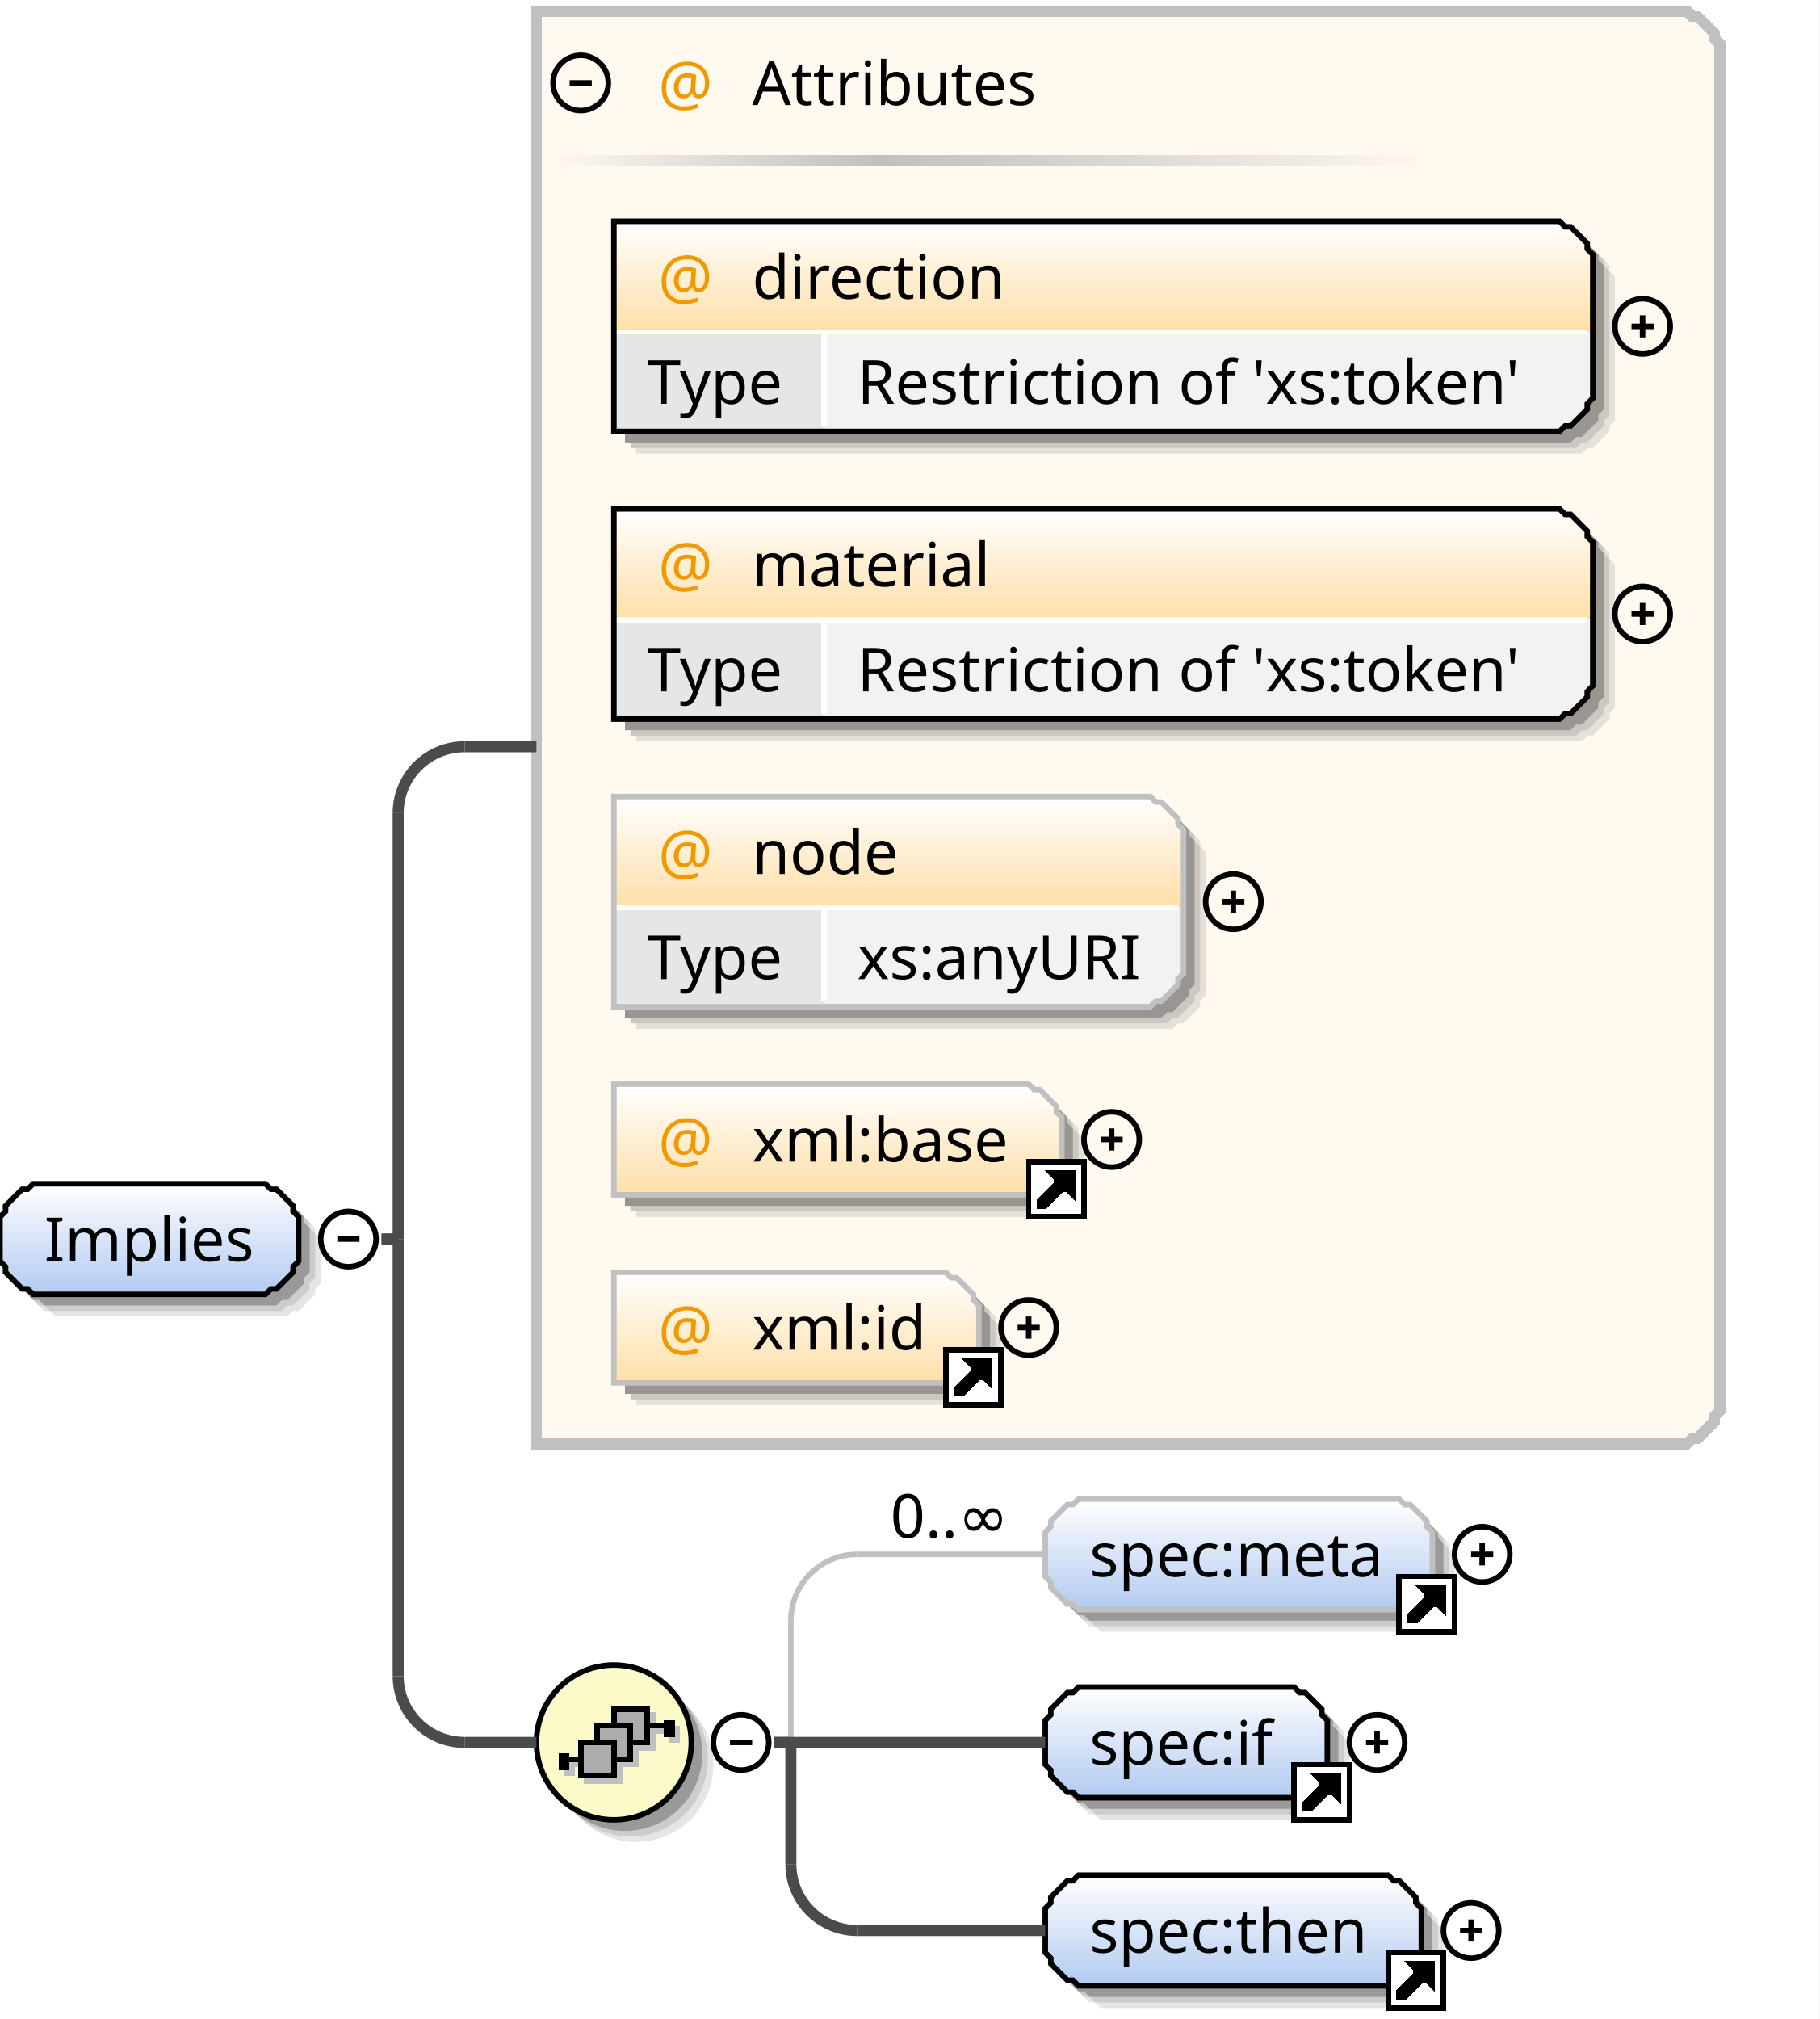
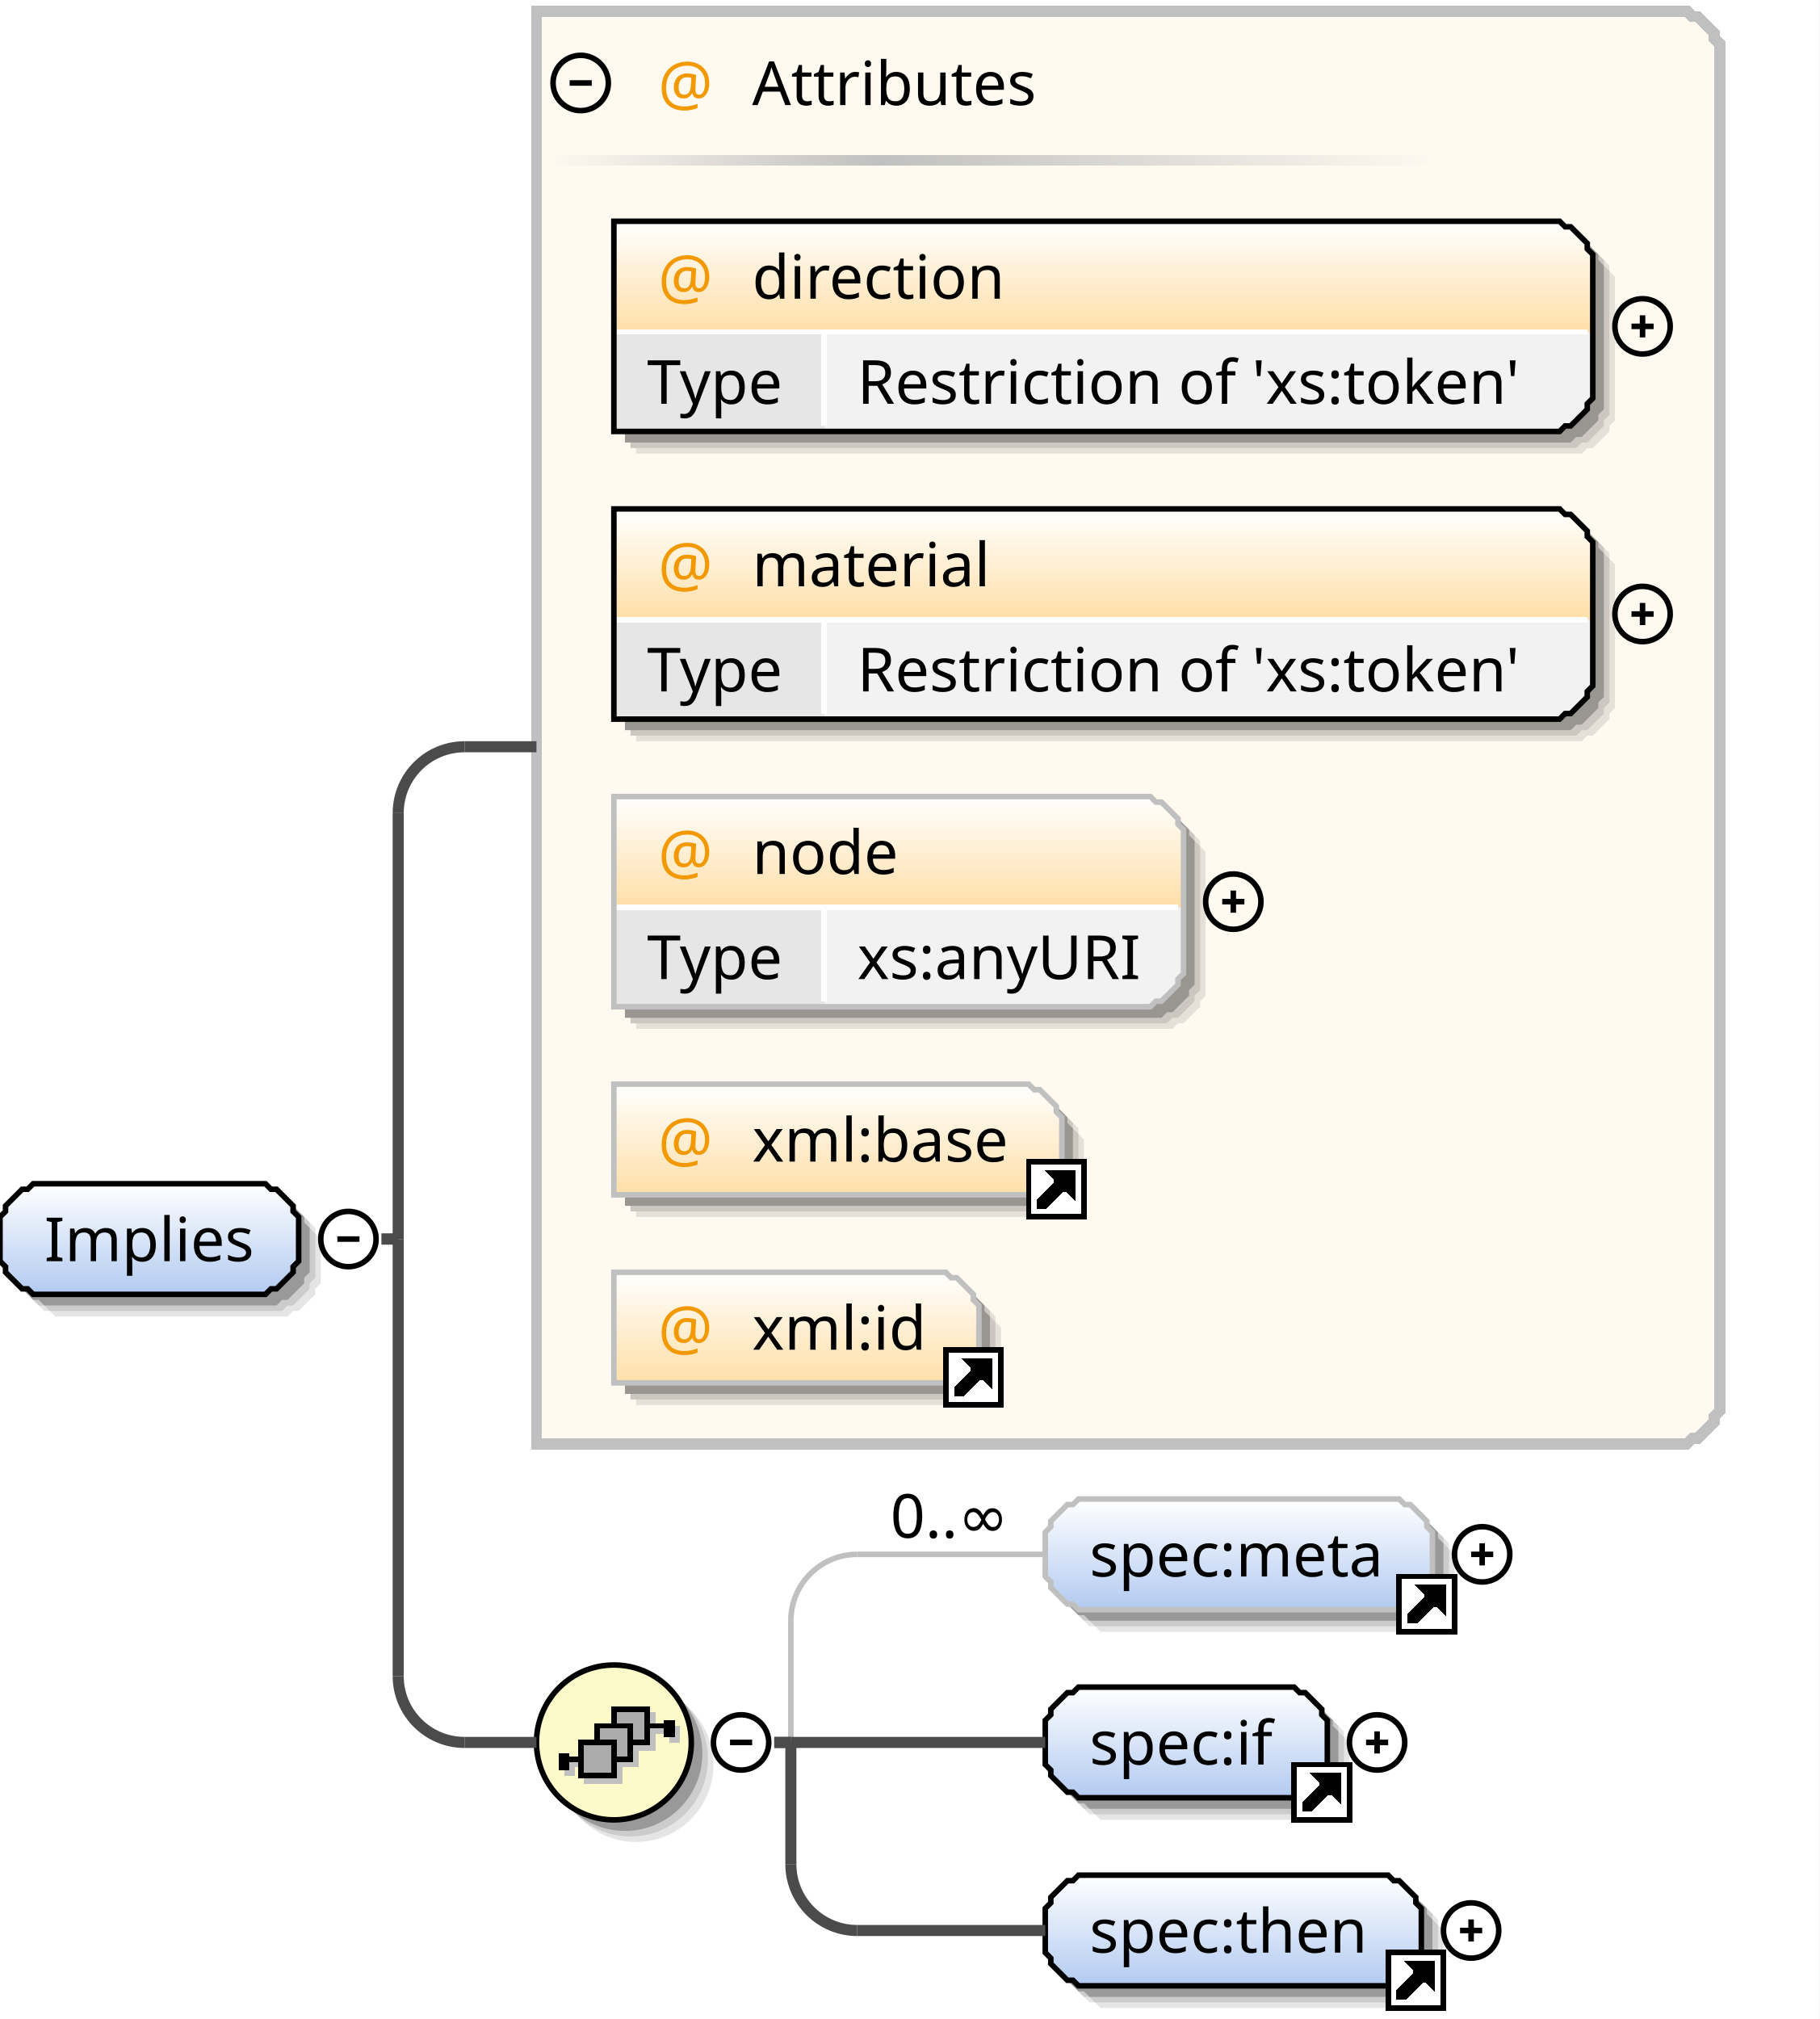
<svg xmlns="http://www.w3.org/2000/svg" color-interpolation="auto" color-rendering="auto" fill="black" fill-opacity="1" font-family="'Dialog'" font-size="12" font-style="normal" font-weight="normal" height="365" image-rendering="auto" shape-rendering="auto" stroke="black" stroke-dasharray="none" stroke-dashoffset="0" stroke-linecap="square" stroke-linejoin="miter" stroke-miterlimit="10" stroke-opacity="1" stroke-width="1" text-rendering="auto" width="329">
  <defs id="genericDefs" />
  <g>
    <defs id="defs1">
      <linearGradient gradientUnits="userSpaceOnUse" id="linearGradient1" spreadMethod="pad" x1="0" x2="0" y1="214" y2="234">
        <stop offset="0%" stop-color="white" stop-opacity="1" />
        <stop offset="100%" stop-color="rgb(178,202,241)" stop-opacity="1" />
      </linearGradient>
      <linearGradient gradientUnits="userSpaceOnUse" id="linearGradient2" spreadMethod="pad" x1="159" x2="260" y1="28" y2="28">
        <stop offset="0%" stop-color="silver" stop-opacity="1" />
        <stop offset="100%" stop-color="rgb(255,249,240)" stop-opacity="1" />
      </linearGradient>
      <linearGradient gradientUnits="userSpaceOnUse" id="linearGradient3" spreadMethod="pad" x1="99" x2="159" y1="28" y2="28">
        <stop offset="0%" stop-color="rgb(255,249,240)" stop-opacity="1" />
        <stop offset="100%" stop-color="silver" stop-opacity="1" />
      </linearGradient>
      <linearGradient gradientUnits="userSpaceOnUse" id="linearGradient4" spreadMethod="pad" x1="111" x2="111" y1="40" y2="60">
        <stop offset="0%" stop-color="white" stop-opacity="1" />
        <stop offset="100%" stop-color="rgb(255,223,168)" stop-opacity="1" />
      </linearGradient>
      <linearGradient gradientUnits="userSpaceOnUse" id="linearGradient5" spreadMethod="pad" x1="111" x2="111" y1="92" y2="112">
        <stop offset="0%" stop-color="white" stop-opacity="1" />
        <stop offset="100%" stop-color="rgb(255,223,168)" stop-opacity="1" />
      </linearGradient>
      <linearGradient gradientUnits="userSpaceOnUse" id="linearGradient6" spreadMethod="pad" x1="111" x2="111" y1="144" y2="164">
        <stop offset="0%" stop-color="white" stop-opacity="1" />
        <stop offset="100%" stop-color="rgb(255,223,168)" stop-opacity="1" />
      </linearGradient>
      <linearGradient gradientUnits="userSpaceOnUse" id="linearGradient7" spreadMethod="pad" x1="111" x2="111" y1="196" y2="216">
        <stop offset="0%" stop-color="white" stop-opacity="1" />
        <stop offset="100%" stop-color="rgb(255,223,168)" stop-opacity="1" />
      </linearGradient>
      <linearGradient gradientUnits="userSpaceOnUse" id="linearGradient8" spreadMethod="pad" x1="111" x2="111" y1="230" y2="250">
        <stop offset="0%" stop-color="white" stop-opacity="1" />
        <stop offset="100%" stop-color="rgb(255,223,168)" stop-opacity="1" />
      </linearGradient>
      <linearGradient gradientUnits="userSpaceOnUse" id="linearGradient9" spreadMethod="pad" x1="97" x2="97" y1="301" y2="329">
        <stop offset="0%" stop-color="rgb(253,250,202)" stop-opacity="1" />
        <stop offset="100%" stop-color="rgb(253,250,202)" stop-opacity="1" />
      </linearGradient>
      <linearGradient gradientUnits="userSpaceOnUse" id="linearGradient10" spreadMethod="pad" x1="189" x2="189" y1="271" y2="291">
        <stop offset="0%" stop-color="white" stop-opacity="1" />
        <stop offset="100%" stop-color="rgb(178,202,241)" stop-opacity="1" />
      </linearGradient>
      <linearGradient gradientUnits="userSpaceOnUse" id="linearGradient11" spreadMethod="pad" x1="189" x2="189" y1="305" y2="325">
        <stop offset="0%" stop-color="white" stop-opacity="1" />
        <stop offset="100%" stop-color="rgb(178,202,241)" stop-opacity="1" />
      </linearGradient>
      <linearGradient gradientUnits="userSpaceOnUse" id="linearGradient12" spreadMethod="pad" x1="189" x2="189" y1="339" y2="359">
        <stop offset="0%" stop-color="white" stop-opacity="1" />
        <stop offset="100%" stop-color="rgb(178,202,241)" stop-opacity="1" />
      </linearGradient>
      <clipPath clipPathUnits="userSpaceOnUse" id="clipPath1">
        <path d="M0 0 L329 0 L329 365 L0 365 L0 0 Z" />
      </clipPath>
    </defs>
    <g fill="white" stroke="white" text-rendering="geometricPrecision">
      <rect clip-path="url(#clipPath1)" height="365" stroke="none" width="329" x="0" y="0" />
    </g>
    <g fill="rgb(229,229,229)" font-family="sans-serif" font-size="11" stroke="rgb(229,229,229)" text-rendering="geometricPrecision">
      <polygon clip-path="url(#clipPath1)" points=" 4 224 5 223 5 222 6 221 7 220 8 219 9 219 10 218 52 218 53 219 54 219 55 220 56 221 57 222 57 223 58 224 58 232 57 233 57 234 56 235 55 236 54 237 53 237 52 238 10 238 9 237 8 237 7 236 6 235 5 234 5 233 4 232" stroke="none" />
      <polygon clip-path="url(#clipPath1)" fill="rgb(204,204,204)" points=" 3 223 4 222 4 221 5 220 6 219 7 218 8 218 9 217 51 217 52 218 53 218 54 219 55 220 56 221 56 222 57 223 57 231 56 232 56 233 55 234 54 235 53 236 52 236 51 237 9 237 8 236 7 236 6 235 5 234 4 233 4 232 3 231" stroke="none" />
      <polygon clip-path="url(#clipPath1)" fill="rgb(153,153,153)" points=" 2 222 3 221 3 220 4 219 5 218 6 217 7 217 8 216 50 216 51 217 52 217 53 218 54 219 55 220 55 221 56 222 56 230 55 231 55 232 54 233 53 234 52 235 51 235 50 236 8 236 7 235 6 235 5 234 4 233 3 232 3 231 2 230" stroke="none" />
      <polygon clip-path="url(#clipPath1)" fill="url(#linearGradient1)" points=" 0 220 1 219 1 218 2 217 3 216 4 215 5 215 6 214 48 214 49 215 50 215 51 216 52 217 53 218 53 219 54 220 54 228 53 229 53 230 52 231 51 232 50 233 49 233 48 234 6 234 5 233 4 233 3 232 2 231 1 230 1 229 0 228" shape-rendering="crispEdges" stroke="none" />
      <polygon clip-path="url(#clipPath1)" fill="none" points=" 0 220 1 219 1 218 2 217 3 216 4 215 5 215 6 214 48 214 49 215 50 215 51 216 52 217 53 218 53 219 54 220 54 228 53 229 53 230 52 231 51 232 50 233 49 233 48 234 6 234 5 233 4 233 3 232 2 231 1 230 1 229 0 228" stroke="black" stroke-linecap="butt" />
    </g>
    <g font-family="sans-serif" font-size="11" shape-rendering="crispEdges" stroke-linecap="butt" text-rendering="geometricPrecision">
      <text clip-path="url(#clipPath1)" stroke="none" x="8" xml:space="preserve" y="228">Implies</text>
      <circle clip-path="url(#clipPath1)" cx="63" cy="224" fill="none" r="5" shape-rendering="auto" />
      <line clip-path="url(#clipPath1)" fill="none" shape-rendering="auto" x1="61" x2="65" y1="224" y2="224" />
      <polygon clip-path="url(#clipPath1)" fill="rgb(255,249,240)" points=" 97 2 305 2 306 3 307 3 308 4 309 5 310 6 310 7 311 8 311 255 310 256 310 257 309 258 308 259 307 260 306 260 305 261 97 261" stroke="none" stroke-width="2" />
      <polygon clip-path="url(#clipPath1)" fill="none" points=" 97 2 305 2 306 3 307 3 308 4 309 5 310 6 310 7 311 8 311 255 310 256 310 257 309 258 308 259 307 260 306 260 305 261 97 261" stroke="silver" stroke-width="2" />
      <rect clip-path="url(#clipPath1)" fill="url(#linearGradient2)" height="2" stroke="none" stroke-width="2" width="101" x="159" y="28" />
      <rect clip-path="url(#clipPath1)" fill="url(#linearGradient3)" height="2" stroke="none" stroke-width="2" width="60" x="99" y="28" />
      <text clip-path="url(#clipPath1)" fill="rgb(242,152,0)" stroke="none" x="119" xml:space="preserve" y="19">@</text>
      <text clip-path="url(#clipPath1)" stroke="none" x="136" xml:space="preserve" y="19">Attributes</text>
      <circle clip-path="url(#clipPath1)" cx="105" cy="15" fill="none" r="5" shape-rendering="auto" />
      <line clip-path="url(#clipPath1)" fill="none" shape-rendering="auto" x1="103" x2="107" y1="15" y2="15" />
      <polygon clip-path="url(#clipPath1)" fill="rgb(229,224,216)" points=" 115 44 286 44 287 45 288 45 289 46 290 47 291 48 291 49 292 50 292 76 291 77 291 78 290 79 289 80 288 81 287 81 286 82 115 82" shape-rendering="auto" stroke="none" />
      <polygon clip-path="url(#clipPath1)" fill="rgb(204,199,192)" points=" 114 43 285 43 286 44 287 44 288 45 289 46 290 47 290 48 291 49 291 75 290 76 290 77 289 78 288 79 287 80 286 80 285 81 114 81" shape-rendering="auto" stroke="none" />
      <polygon clip-path="url(#clipPath1)" fill="rgb(153,149,144)" points=" 113 42 284 42 285 43 286 43 287 44 288 45 289 46 289 47 290 48 290 74 289 75 289 76 288 77 287 78 286 79 285 79 284 80 113 80" shape-rendering="auto" stroke="none" />
      <polygon clip-path="url(#clipPath1)" fill="url(#linearGradient4)" points=" 111 40 282 40 283 41 284 41 285 42 286 43 287 44 287 45 288 46 288 60 287 60 287 60 286 60 285 60 284 60 283 60 282 60 111 60" stroke="none" />
      <polygon clip-path="url(#clipPath1)" fill="rgb(230,230,230)" points=" 111 60 149 60 149 60 149 60 149 60 149 60 149 60 149 60 149 60 149 72 149 73 149 74 149 75 149 76 149 77 149 77 149 78 111 78" stroke="none" />
      <polygon clip-path="url(#clipPath1)" fill="rgb(242,242,242)" points=" 149 60 282 60 283 60 284 60 285 60 286 60 287 60 287 60 288 60 288 72 287 73 287 74 286 75 285 76 284 77 283 77 282 78 149 78" stroke="none" />
      <line clip-path="url(#clipPath1)" fill="none" stroke="white" x1="111" x2="287" y1="60" y2="60" />
      <text clip-path="url(#clipPath1)" stroke="none" x="117" xml:space="preserve" y="73">Type</text>
      <text clip-path="url(#clipPath1)" stroke="none" x="155" xml:space="preserve" y="73">Restriction of 'xs:token'</text>
      <line clip-path="url(#clipPath1)" fill="none" stroke="white" x1="149" x2="149" y1="60" y2="77" />
      <polygon clip-path="url(#clipPath1)" fill="none" points=" 111 40 282 40 283 41 284 41 285 42 286 43 287 44 287 45 288 46 288 72 287 73 287 74 286 75 285 76 284 77 283 77 282 78 111 78" shape-rendering="auto" />
      <text clip-path="url(#clipPath1)" fill="rgb(242,152,0)" stroke="none" x="119" xml:space="preserve" y="54">@</text>
      <text clip-path="url(#clipPath1)" stroke="none" x="136" xml:space="preserve" y="54">direction</text>
      <circle clip-path="url(#clipPath1)" cx="297" cy="59" fill="none" r="5" shape-rendering="auto" />
      <line clip-path="url(#clipPath1)" fill="none" shape-rendering="auto" x1="295" x2="299" y1="59" y2="59" />
      <line clip-path="url(#clipPath1)" fill="none" shape-rendering="auto" x1="297" x2="297" y1="57" y2="61" />
      <polygon clip-path="url(#clipPath1)" fill="rgb(229,224,216)" points=" 115 96 286 96 287 97 288 97 289 98 290 99 291 100 291 101 292 102 292 128 291 129 291 130 290 131 289 132 288 133 287 133 286 134 115 134" shape-rendering="auto" stroke="none" />
      <polygon clip-path="url(#clipPath1)" fill="rgb(204,199,192)" points=" 114 95 285 95 286 96 287 96 288 97 289 98 290 99 290 100 291 101 291 127 290 128 290 129 289 130 288 131 287 132 286 132 285 133 114 133" shape-rendering="auto" stroke="none" />
      <polygon clip-path="url(#clipPath1)" fill="rgb(153,149,144)" points=" 113 94 284 94 285 95 286 95 287 96 288 97 289 98 289 99 290 100 290 126 289 127 289 128 288 129 287 130 286 131 285 131 284 132 113 132" shape-rendering="auto" stroke="none" />
      <polygon clip-path="url(#clipPath1)" fill="url(#linearGradient5)" points=" 111 92 282 92 283 93 284 93 285 94 286 95 287 96 287 97 288 98 288 112 287 112 287 112 286 112 285 112 284 112 283 112 282 112 111 112" stroke="none" />
      <polygon clip-path="url(#clipPath1)" fill="rgb(230,230,230)" points=" 111 112 149 112 149 112 149 112 149 112 149 112 149 112 149 112 149 112 149 124 149 125 149 126 149 127 149 128 149 129 149 129 149 130 111 130" stroke="none" />
      <polygon clip-path="url(#clipPath1)" fill="rgb(242,242,242)" points=" 149 112 282 112 283 112 284 112 285 112 286 112 287 112 287 112 288 112 288 124 287 125 287 126 286 127 285 128 284 129 283 129 282 130 149 130" stroke="none" />
      <line clip-path="url(#clipPath1)" fill="none" stroke="white" x1="111" x2="287" y1="112" y2="112" />
      <text clip-path="url(#clipPath1)" stroke="none" x="117" xml:space="preserve" y="125">Type</text>
      <text clip-path="url(#clipPath1)" stroke="none" x="155" xml:space="preserve" y="125">Restriction of 'xs:token'</text>
      <line clip-path="url(#clipPath1)" fill="none" stroke="white" x1="149" x2="149" y1="112" y2="129" />
      <polygon clip-path="url(#clipPath1)" fill="none" points=" 111 92 282 92 283 93 284 93 285 94 286 95 287 96 287 97 288 98 288 124 287 125 287 126 286 127 285 128 284 129 283 129 282 130 111 130" shape-rendering="auto" />
      <text clip-path="url(#clipPath1)" fill="rgb(242,152,0)" stroke="none" x="119" xml:space="preserve" y="106">@</text>
      <text clip-path="url(#clipPath1)" stroke="none" x="136" xml:space="preserve" y="106">material</text>
      <circle clip-path="url(#clipPath1)" cx="297" cy="111" fill="none" r="5" shape-rendering="auto" />
      <line clip-path="url(#clipPath1)" fill="none" shape-rendering="auto" x1="295" x2="299" y1="111" y2="111" />
      <line clip-path="url(#clipPath1)" fill="none" shape-rendering="auto" x1="297" x2="297" y1="109" y2="113" />
      <polygon clip-path="url(#clipPath1)" fill="rgb(229,224,216)" points=" 115 148 212 148 213 149 214 149 215 150 216 151 217 152 217 153 218 154 218 180 217 181 217 182 216 183 215 184 214 185 213 185 212 186 115 186" shape-rendering="auto" stroke="none" />
      <polygon clip-path="url(#clipPath1)" fill="rgb(204,199,192)" points=" 114 147 211 147 212 148 213 148 214 149 215 150 216 151 216 152 217 153 217 179 216 180 216 181 215 182 214 183 213 184 212 184 211 185 114 185" shape-rendering="auto" stroke="none" />
      <polygon clip-path="url(#clipPath1)" fill="rgb(153,149,144)" points=" 113 146 210 146 211 147 212 147 213 148 214 149 215 150 215 151 216 152 216 178 215 179 215 180 214 181 213 182 212 183 211 183 210 184 113 184" shape-rendering="auto" stroke="none" />
      <polygon clip-path="url(#clipPath1)" fill="url(#linearGradient6)" points=" 111 144 208 144 209 145 210 145 211 146 212 147 213 148 213 149 214 150 214 164 213 164 213 164 212 164 211 164 210 164 209 164 208 164 111 164" stroke="none" />
      <polygon clip-path="url(#clipPath1)" fill="rgb(230,230,230)" points=" 111 164 149 164 149 164 149 164 149 164 149 164 149 164 149 164 149 164 149 176 149 177 149 178 149 179 149 180 149 181 149 181 149 182 111 182" stroke="none" />
      <polygon clip-path="url(#clipPath1)" fill="rgb(242,242,242)" points=" 149 164 208 164 209 164 210 164 211 164 212 164 213 164 213 164 214 164 214 176 213 177 213 178 212 179 211 180 210 181 209 181 208 182 149 182" stroke="none" />
      <line clip-path="url(#clipPath1)" fill="none" stroke="white" x1="111" x2="213" y1="164" y2="164" />
      <text clip-path="url(#clipPath1)" stroke="none" x="117" xml:space="preserve" y="177">Type</text>
      <text clip-path="url(#clipPath1)" stroke="none" x="155" xml:space="preserve" y="177">xs:anyURI</text>
      <line clip-path="url(#clipPath1)" fill="none" stroke="white" x1="149" x2="149" y1="164" y2="181" />
      <polygon clip-path="url(#clipPath1)" fill="none" points=" 111 144 208 144 209 145 210 145 211 146 212 147 213 148 213 149 214 150 214 176 213 177 213 178 212 179 211 180 210 181 209 181 208 182 111 182" shape-rendering="auto" stroke="silver" />
      <text clip-path="url(#clipPath1)" fill="rgb(242,152,0)" stroke="none" x="119" xml:space="preserve" y="158">@</text>
      <text clip-path="url(#clipPath1)" stroke="none" x="136" xml:space="preserve" y="158">node</text>
      <circle clip-path="url(#clipPath1)" cx="223" cy="163" fill="none" r="5" shape-rendering="auto" />
      <line clip-path="url(#clipPath1)" fill="none" shape-rendering="auto" x1="221" x2="225" y1="163" y2="163" />
      <line clip-path="url(#clipPath1)" fill="none" shape-rendering="auto" x1="223" x2="223" y1="161" y2="165" />
      <polygon clip-path="url(#clipPath1)" fill="rgb(229,224,216)" points=" 115 200 190 200 191 201 192 201 193 202 194 203 195 204 195 205 196 206 196 214 195 215 195 216 194 217 193 218 192 219 191 219 190 220 115 220" shape-rendering="auto" stroke="none" />
      <polygon clip-path="url(#clipPath1)" fill="rgb(204,199,192)" points=" 114 199 189 199 190 200 191 200 192 201 193 202 194 203 194 204 195 205 195 213 194 214 194 215 193 216 192 217 191 218 190 218 189 219 114 219" shape-rendering="auto" stroke="none" />
      <polygon clip-path="url(#clipPath1)" fill="rgb(153,149,144)" points=" 113 198 188 198 189 199 190 199 191 200 192 201 193 202 193 203 194 204 194 212 193 213 193 214 192 215 191 216 190 217 189 217 188 218 113 218" shape-rendering="auto" stroke="none" />
      <polygon clip-path="url(#clipPath1)" fill="url(#linearGradient7)" points=" 111 196 186 196 187 197 188 197 189 198 190 199 191 200 191 201 192 202 192 210 191 211 191 212 190 213 189 214 188 215 187 215 186 216 111 216" stroke="none" />
      <polygon clip-path="url(#clipPath1)" fill="none" points=" 111 196 186 196 187 197 188 197 189 198 190 199 191 200 191 201 192 202 192 210 191 211 191 212 190 213 189 214 188 215 187 215 186 216 111 216" shape-rendering="auto" stroke="silver" />
      <text clip-path="url(#clipPath1)" fill="rgb(242,152,0)" stroke="none" x="119" xml:space="preserve" y="210">@</text>
      <text clip-path="url(#clipPath1)" stroke="none" x="136" xml:space="preserve" y="210">xml:base</text>
      <rect clip-path="url(#clipPath1)" fill="white" height="10" stroke="none" width="10" x="186" y="210" />
      <polygon clip-path="url(#clipPath1)" fill="none" points=" 188 218 188 217 191 214 191 213 190 212 194 212 194 216 193 215 192 215 189 218" />
      <polygon clip-path="url(#clipPath1)" points=" 188 218 188 217 191 214 191 213 190 212 194 212 194 216 193 215 192 215 189 218" stroke="none" />
      <rect clip-path="url(#clipPath1)" fill="none" height="10" width="10" x="186" y="210" />
-       <circle clip-path="url(#clipPath1)" cx="201" cy="206" fill="none" r="5" shape-rendering="auto" />
-       <line clip-path="url(#clipPath1)" fill="none" shape-rendering="auto" x1="199" x2="203" y1="206" y2="206" />
-       <line clip-path="url(#clipPath1)" fill="none" shape-rendering="auto" x1="201" x2="201" y1="204" y2="208" />
      <polygon clip-path="url(#clipPath1)" fill="rgb(229,224,216)" points=" 115 234 175 234 176 235 177 235 178 236 179 237 180 238 180 239 181 240 181 248 180 249 180 250 179 251 178 252 177 253 176 253 175 254 115 254" shape-rendering="auto" stroke="none" />
      <polygon clip-path="url(#clipPath1)" fill="rgb(204,199,192)" points=" 114 233 174 233 175 234 176 234 177 235 178 236 179 237 179 238 180 239 180 247 179 248 179 249 178 250 177 251 176 252 175 252 174 253 114 253" shape-rendering="auto" stroke="none" />
      <polygon clip-path="url(#clipPath1)" fill="rgb(153,149,144)" points=" 113 232 173 232 174 233 175 233 176 234 177 235 178 236 178 237 179 238 179 246 178 247 178 248 177 249 176 250 175 251 174 251 173 252 113 252" shape-rendering="auto" stroke="none" />
      <polygon clip-path="url(#clipPath1)" fill="url(#linearGradient8)" points=" 111 230 171 230 172 231 173 231 174 232 175 233 176 234 176 235 177 236 177 244 176 245 176 246 175 247 174 248 173 249 172 249 171 250 111 250" stroke="none" />
      <polygon clip-path="url(#clipPath1)" fill="none" points=" 111 230 171 230 172 231 173 231 174 232 175 233 176 234 176 235 177 236 177 244 176 245 176 246 175 247 174 248 173 249 172 249 171 250 111 250" shape-rendering="auto" stroke="silver" />
      <text clip-path="url(#clipPath1)" fill="rgb(242,152,0)" stroke="none" x="119" xml:space="preserve" y="244">@</text>
      <text clip-path="url(#clipPath1)" stroke="none" x="136" xml:space="preserve" y="244">xml:id</text>
      <rect clip-path="url(#clipPath1)" fill="white" height="10" stroke="none" width="10" x="171" y="244" />
      <polygon clip-path="url(#clipPath1)" fill="none" points=" 173 252 173 251 176 248 176 247 175 246 179 246 179 250 178 249 177 249 174 252" />
      <polygon clip-path="url(#clipPath1)" points=" 173 252 173 251 176 248 176 247 175 246 179 246 179 250 178 249 177 249 174 252" stroke="none" />
      <rect clip-path="url(#clipPath1)" fill="none" height="10" width="10" x="171" y="244" />
-       <circle clip-path="url(#clipPath1)" cx="186" cy="240" fill="none" r="5" shape-rendering="auto" />
-       <line clip-path="url(#clipPath1)" fill="none" shape-rendering="auto" x1="184" x2="188" y1="240" y2="240" />
-       <line clip-path="url(#clipPath1)" fill="none" shape-rendering="auto" x1="186" x2="186" y1="238" y2="242" />
      <circle clip-path="url(#clipPath1)" cx="115" cy="319" fill="rgb(229,229,229)" r="14" shape-rendering="auto" stroke="none" />
      <circle clip-path="url(#clipPath1)" cx="114" cy="318" fill="rgb(204,204,204)" r="14" shape-rendering="auto" stroke="none" />
      <circle clip-path="url(#clipPath1)" cx="113" cy="317" fill="rgb(153,153,153)" r="14" shape-rendering="auto" stroke="none" />
      <circle clip-path="url(#clipPath1)" cx="111" cy="315" fill="url(#linearGradient9)" r="14" stroke="none" />
      <circle clip-path="url(#clipPath1)" cx="111" cy="315" fill="none" r="14" shape-rendering="auto" />
      <line clip-path="url(#clipPath1)" fill="none" stroke="silver" x1="118" x2="122" y1="313" y2="313" />
      <rect clip-path="url(#clipPath1)" fill="silver" height="3" stroke="none" width="2" x="121" y="312" />
      <rect clip-path="url(#clipPath1)" fill="silver" height="6" stroke="none" width="6" x="112" y="310" />
      <rect clip-path="url(#clipPath1)" fill="none" height="6" stroke="silver" width="6" x="112" y="310" />
      <rect clip-path="url(#clipPath1)" fill="silver" height="6" stroke="none" width="6" x="109" y="313" />
      <rect clip-path="url(#clipPath1)" fill="none" height="6" stroke="silver" width="6" x="109" y="313" />
      <rect clip-path="url(#clipPath1)" fill="silver" height="6" stroke="none" width="6" x="106" y="316" />
      <rect clip-path="url(#clipPath1)" fill="none" height="6" stroke="silver" width="6" x="106" y="316" />
      <line clip-path="url(#clipPath1)" fill="none" stroke="silver" x1="106" x2="102" y1="319" y2="319" />
      <rect clip-path="url(#clipPath1)" fill="silver" height="3" stroke="none" width="2" x="102" y="318" />
      <line clip-path="url(#clipPath1)" fill="none" x1="117" x2="121" y1="312" y2="312" />
      <rect clip-path="url(#clipPath1)" height="3" stroke="none" width="2" x="120" y="311" />
      <rect clip-path="url(#clipPath1)" fill="rgb(172,172,172)" height="6" stroke="none" width="6" x="111" y="309" />
      <rect clip-path="url(#clipPath1)" fill="none" height="6" width="6" x="111" y="309" />
      <rect clip-path="url(#clipPath1)" fill="rgb(172,172,172)" height="6" stroke="none" width="6" x="108" y="312" />
      <rect clip-path="url(#clipPath1)" fill="none" height="6" width="6" x="108" y="312" />
      <rect clip-path="url(#clipPath1)" fill="rgb(172,172,172)" height="6" stroke="none" width="6" x="105" y="315" />
      <rect clip-path="url(#clipPath1)" fill="none" height="6" width="6" x="105" y="315" />
      <line clip-path="url(#clipPath1)" fill="none" x1="105" x2="101" y1="318" y2="318" />
      <rect clip-path="url(#clipPath1)" height="3" stroke="none" width="2" x="101" y="317" />
      <circle clip-path="url(#clipPath1)" cx="134" cy="315" fill="none" r="5" shape-rendering="auto" />
      <line clip-path="url(#clipPath1)" fill="none" shape-rendering="auto" x1="132" x2="136" y1="315" y2="315" />
      <polygon clip-path="url(#clipPath1)" fill="rgb(229,229,229)" points=" 193 281 194 280 194 279 195 278 196 277 197 276 198 276 199 275 257 275 258 276 259 276 260 277 261 278 262 279 262 280 263 281 263 289 262 290 262 291 261 292 260 293 259 294 258 294 257 295 199 295 198 294 197 294 196 293 195 292 194 291 194 290 193 289" shape-rendering="auto" stroke="none" />
      <polygon clip-path="url(#clipPath1)" fill="rgb(204,204,204)" points=" 192 280 193 279 193 278 194 277 195 276 196 275 197 275 198 274 256 274 257 275 258 275 259 276 260 277 261 278 261 279 262 280 262 288 261 289 261 290 260 291 259 292 258 293 257 293 256 294 198 294 197 293 196 293 195 292 194 291 193 290 193 289 192 288" shape-rendering="auto" stroke="none" />
      <polygon clip-path="url(#clipPath1)" fill="rgb(153,153,153)" points=" 191 279 192 278 192 277 193 276 194 275 195 274 196 274 197 273 255 273 256 274 257 274 258 275 259 276 260 277 260 278 261 279 261 287 260 288 260 289 259 290 258 291 257 292 256 292 255 293 197 293 196 292 195 292 194 291 193 290 192 289 192 288 191 287" shape-rendering="auto" stroke="none" />
      <polygon clip-path="url(#clipPath1)" fill="url(#linearGradient10)" points=" 189 277 190 276 190 275 191 274 192 273 193 272 194 272 195 271 253 271 254 272 255 272 256 273 257 274 258 275 258 276 259 277 259 285 258 286 258 287 257 288 256 289 255 290 254 290 253 291 195 291 194 290 193 290 192 289 191 288 190 287 190 286 189 285" stroke="none" />
      <polygon clip-path="url(#clipPath1)" fill="none" points=" 189 277 190 276 190 275 191 274 192 273 193 272 194 272 195 271 253 271 254 272 255 272 256 273 257 274 258 275 258 276 259 277 259 285 258 286 258 287 257 288 256 289 255 290 254 290 253 291 195 291 194 290 193 290 192 289 191 288 190 287 190 286 189 285" shape-rendering="auto" stroke="silver" />
      <text clip-path="url(#clipPath1)" stroke="none" x="197" xml:space="preserve" y="285">spec:meta</text>
      <rect clip-path="url(#clipPath1)" fill="white" height="10" stroke="none" width="10" x="253" y="285" />
      <polygon clip-path="url(#clipPath1)" fill="none" points=" 255 293 255 292 258 289 258 288 257 287 261 287 261 291 260 290 259 290 256 293" />
      <polygon clip-path="url(#clipPath1)" points=" 255 293 255 292 258 289 258 288 257 287 261 287 261 291 260 290 259 290 256 293" stroke="none" />
      <rect clip-path="url(#clipPath1)" fill="none" height="10" width="10" x="253" y="285" />
      <circle clip-path="url(#clipPath1)" cx="268" cy="281" fill="none" r="5" shape-rendering="auto" />
      <line clip-path="url(#clipPath1)" fill="none" shape-rendering="auto" x1="266" x2="270" y1="281" y2="281" />
      <line clip-path="url(#clipPath1)" fill="none" shape-rendering="auto" x1="268" x2="268" y1="279" y2="283" />
      <line clip-path="url(#clipPath1)" fill="none" shape-rendering="auto" stroke="silver" x1="140" x2="143" y1="315" y2="315" />
      <line clip-path="url(#clipPath1)" fill="none" shape-rendering="auto" stroke="silver" x1="143" x2="143" y1="293" y2="315" />
      <line clip-path="url(#clipPath1)" fill="none" shape-rendering="auto" stroke="silver" x1="155" x2="189" y1="281" y2="281" />
      <path clip-path="url(#clipPath1)" d="M143 293 A12 12 0 0 1 155 281" fill="none" shape-rendering="auto" stroke="silver" />
      <text clip-path="url(#clipPath1)" shape-rendering="auto" stroke="none" x="161" xml:space="preserve" y="278">0..∞</text>
      <polygon clip-path="url(#clipPath1)" fill="rgb(229,229,229)" points=" 193 315 194 314 194 313 195 312 196 311 197 310 198 310 199 309 238 309 239 310 240 310 241 311 242 312 243 313 243 314 244 315 244 323 243 324 243 325 242 326 241 327 240 328 239 328 238 329 199 329 198 328 197 328 196 327 195 326 194 325 194 324 193 323" shape-rendering="auto" stroke="none" />
      <polygon clip-path="url(#clipPath1)" fill="rgb(204,204,204)" points=" 192 314 193 313 193 312 194 311 195 310 196 309 197 309 198 308 237 308 238 309 239 309 240 310 241 311 242 312 242 313 243 314 243 322 242 323 242 324 241 325 240 326 239 327 238 327 237 328 198 328 197 327 196 327 195 326 194 325 193 324 193 323 192 322" shape-rendering="auto" stroke="none" />
      <polygon clip-path="url(#clipPath1)" fill="rgb(153,153,153)" points=" 191 313 192 312 192 311 193 310 194 309 195 308 196 308 197 307 236 307 237 308 238 308 239 309 240 310 241 311 241 312 242 313 242 321 241 322 241 323 240 324 239 325 238 326 237 326 236 327 197 327 196 326 195 326 194 325 193 324 192 323 192 322 191 321" shape-rendering="auto" stroke="none" />
      <polygon clip-path="url(#clipPath1)" fill="url(#linearGradient11)" points=" 189 311 190 310 190 309 191 308 192 307 193 306 194 306 195 305 234 305 235 306 236 306 237 307 238 308 239 309 239 310 240 311 240 319 239 320 239 321 238 322 237 323 236 324 235 324 234 325 195 325 194 324 193 324 192 323 191 322 190 321 190 320 189 319" stroke="none" />
      <polygon clip-path="url(#clipPath1)" fill="none" points=" 189 311 190 310 190 309 191 308 192 307 193 306 194 306 195 305 234 305 235 306 236 306 237 307 238 308 239 309 239 310 240 311 240 319 239 320 239 321 238 322 237 323 236 324 235 324 234 325 195 325 194 324 193 324 192 323 191 322 190 321 190 320 189 319" shape-rendering="auto" />
      <text clip-path="url(#clipPath1)" stroke="none" x="197" xml:space="preserve" y="319">spec:if</text>
      <rect clip-path="url(#clipPath1)" fill="white" height="10" stroke="none" width="10" x="234" y="319" />
      <polygon clip-path="url(#clipPath1)" fill="none" points=" 236 327 236 326 239 323 239 322 238 321 242 321 242 325 241 324 240 324 237 327" />
      <polygon clip-path="url(#clipPath1)" points=" 236 327 236 326 239 323 239 322 238 321 242 321 242 325 241 324 240 324 237 327" stroke="none" />
      <rect clip-path="url(#clipPath1)" fill="none" height="10" width="10" x="234" y="319" />
      <circle clip-path="url(#clipPath1)" cx="249" cy="315" fill="none" r="5" shape-rendering="auto" />
      <line clip-path="url(#clipPath1)" fill="none" shape-rendering="auto" x1="247" x2="251" y1="315" y2="315" />
      <line clip-path="url(#clipPath1)" fill="none" shape-rendering="auto" x1="249" x2="249" y1="313" y2="317" />
    </g>
    <g fill="rgb(75,75,75)" font-family="sans-serif" font-size="11" stroke="rgb(75,75,75)" stroke-linecap="butt" stroke-width="2" text-rendering="geometricPrecision">
      <line clip-path="url(#clipPath1)" fill="none" x1="140" x2="143" y1="315" y2="315" />
      <line clip-path="url(#clipPath1)" fill="none" x1="143" x2="143" y1="315" y2="315" />
      <line clip-path="url(#clipPath1)" fill="none" x1="143" x2="189" y1="315" y2="315" />
      <polygon clip-path="url(#clipPath1)" fill="rgb(229,229,229)" points=" 193 349 194 348 194 347 195 346 196 345 197 344 198 344 199 343 255 343 256 344 257 344 258 345 259 346 260 347 260 348 261 349 261 357 260 358 260 359 259 360 258 361 257 362 256 362 255 363 199 363 198 362 197 362 196 361 195 360 194 359 194 358 193 357" stroke="none" stroke-width="1" />
      <polygon clip-path="url(#clipPath1)" fill="rgb(204,204,204)" points=" 192 348 193 347 193 346 194 345 195 344 196 343 197 343 198 342 254 342 255 343 256 343 257 344 258 345 259 346 259 347 260 348 260 356 259 357 259 358 258 359 257 360 256 361 255 361 254 362 198 362 197 361 196 361 195 360 194 359 193 358 193 357 192 356" stroke="none" stroke-width="1" />
      <polygon clip-path="url(#clipPath1)" fill="rgb(153,153,153)" points=" 191 347 192 346 192 345 193 344 194 343 195 342 196 342 197 341 253 341 254 342 255 342 256 343 257 344 258 345 258 346 259 347 259 355 258 356 258 357 257 358 256 359 255 360 254 360 253 361 197 361 196 360 195 360 194 359 193 358 192 357 192 356 191 355" stroke="none" stroke-width="1" />
    </g>
    <g fill="url(#linearGradient12)" font-family="sans-serif" font-size="11" shape-rendering="crispEdges" stroke="url(#linearGradient12)" stroke-linecap="butt" text-rendering="geometricPrecision">
      <polygon clip-path="url(#clipPath1)" points=" 189 345 190 344 190 343 191 342 192 341 193 340 194 340 195 339 251 339 252 340 253 340 254 341 255 342 256 343 256 344 257 345 257 353 256 354 256 355 255 356 254 357 253 358 252 358 251 359 195 359 194 358 193 358 192 357 191 356 190 355 190 354 189 353" stroke="none" />
      <polygon clip-path="url(#clipPath1)" fill="none" points=" 189 345 190 344 190 343 191 342 192 341 193 340 194 340 195 339 251 339 252 340 253 340 254 341 255 342 256 343 256 344 257 345 257 353 256 354 256 355 255 356 254 357 253 358 252 358 251 359 195 359 194 358 193 358 192 357 191 356 190 355 190 354 189 353" shape-rendering="auto" stroke="black" />
      <text clip-path="url(#clipPath1)" fill="black" stroke="none" x="197" xml:space="preserve" y="353">spec:then</text>
      <rect clip-path="url(#clipPath1)" fill="white" height="10" stroke="none" width="10" x="251" y="353" />
      <polygon clip-path="url(#clipPath1)" fill="none" points=" 253 361 253 360 256 357 256 356 255 355 259 355 259 359 258 358 257 358 254 361" stroke="black" />
      <polygon clip-path="url(#clipPath1)" fill="black" points=" 253 361 253 360 256 357 256 356 255 355 259 355 259 359 258 358 257 358 254 361" stroke="none" />
      <rect clip-path="url(#clipPath1)" fill="none" height="10" stroke="black" width="10" x="251" y="353" />
      <circle clip-path="url(#clipPath1)" cx="266" cy="349" fill="none" r="5" shape-rendering="auto" stroke="black" />
      <line clip-path="url(#clipPath1)" fill="none" shape-rendering="auto" stroke="black" x1="264" x2="268" y1="349" y2="349" />
      <line clip-path="url(#clipPath1)" fill="none" shape-rendering="auto" stroke="black" x1="266" x2="266" y1="347" y2="351" />
    </g>
    <g fill="rgb(75,75,75)" font-family="sans-serif" font-size="11" stroke="rgb(75,75,75)" stroke-linecap="butt" stroke-width="2" text-rendering="geometricPrecision">
      <line clip-path="url(#clipPath1)" fill="none" x1="140" x2="143" y1="315" y2="315" />
      <line clip-path="url(#clipPath1)" fill="none" x1="143" x2="143" y1="315" y2="337" />
      <line clip-path="url(#clipPath1)" fill="none" x1="155" x2="189" y1="349" y2="349" />
      <path clip-path="url(#clipPath1)" d="M143 337 A12 12 0 0 0 155 349" fill="none" />
      <line clip-path="url(#clipPath1)" fill="none" x1="69" x2="72" y1="224" y2="224" />
      <line clip-path="url(#clipPath1)" fill="none" x1="72" x2="72" y1="147" y2="224" />
      <line clip-path="url(#clipPath1)" fill="none" x1="84" x2="97" y1="135" y2="135" />
      <path clip-path="url(#clipPath1)" d="M72 147 A12 12 0 0 1 84 135" fill="none" />
      <line clip-path="url(#clipPath1)" fill="none" x1="69" x2="72" y1="224" y2="224" />
      <line clip-path="url(#clipPath1)" fill="none" x1="72" x2="72" y1="224" y2="303" />
      <line clip-path="url(#clipPath1)" fill="none" x1="84" x2="97" y1="315" y2="315" />
      <path clip-path="url(#clipPath1)" d="M72 303 A12 12 0 0 0 84 315" fill="none" />
    </g>
  </g>
</svg>
